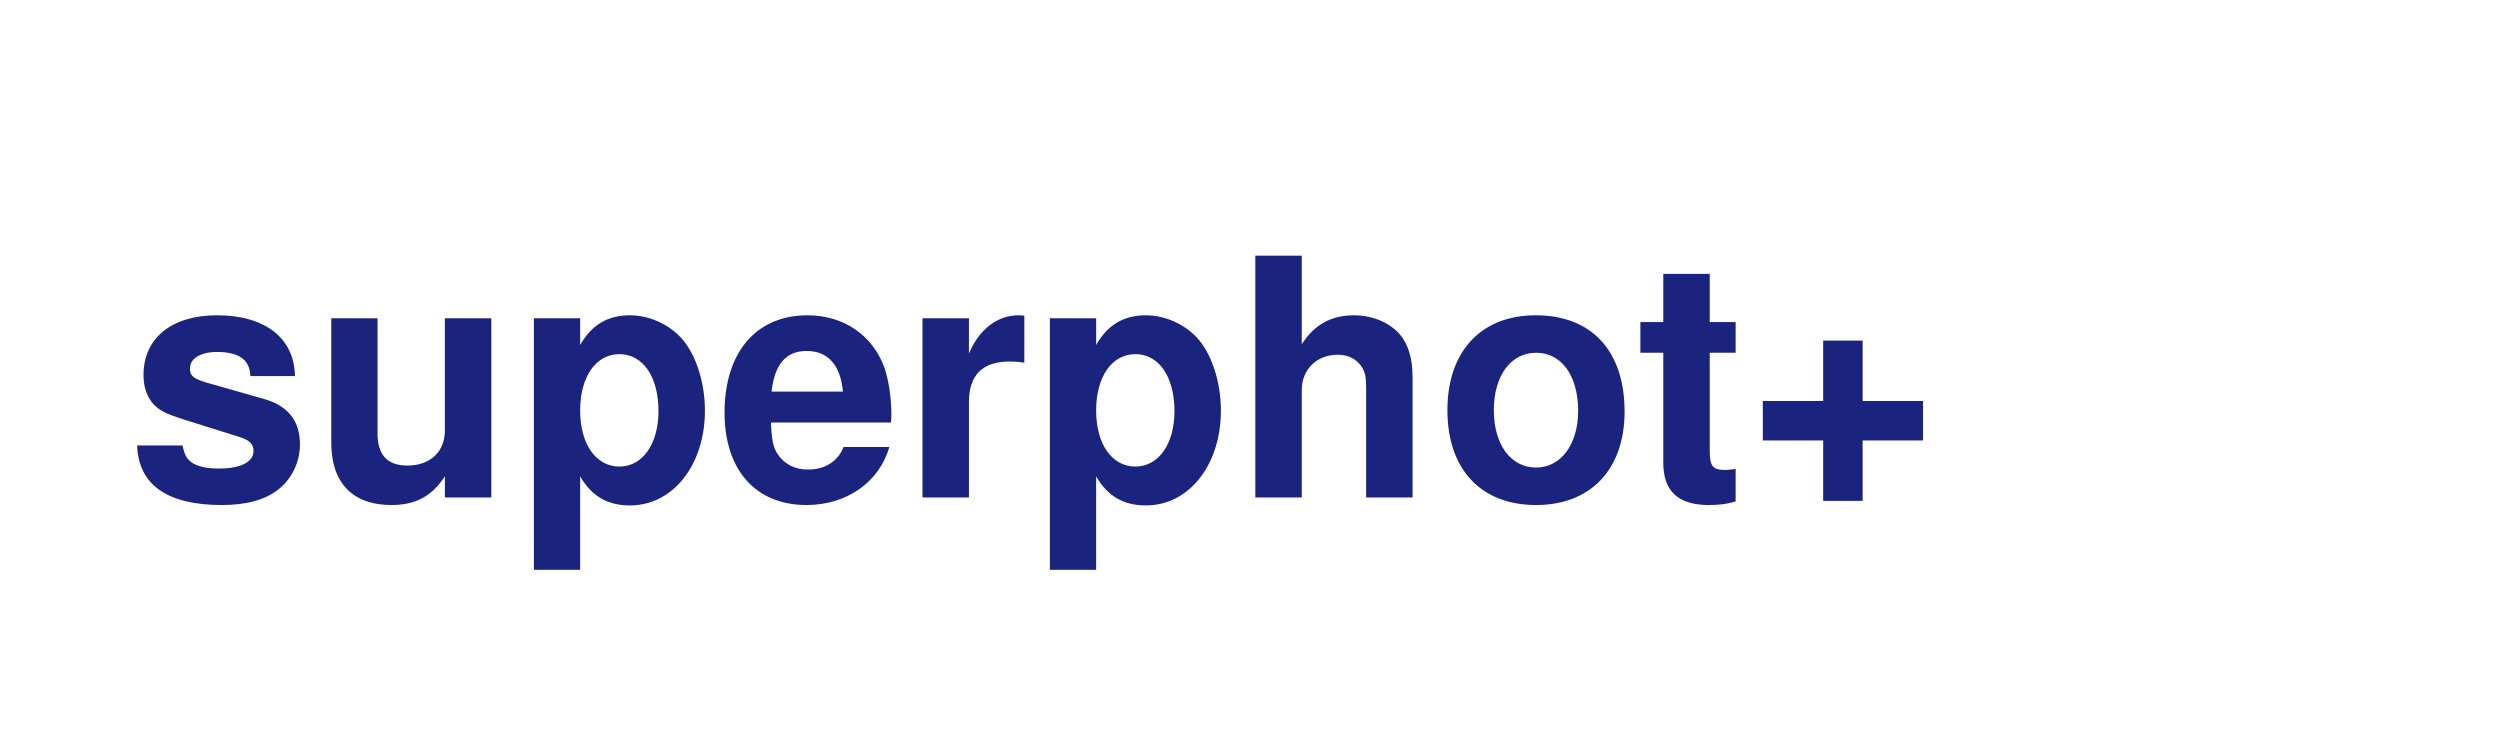
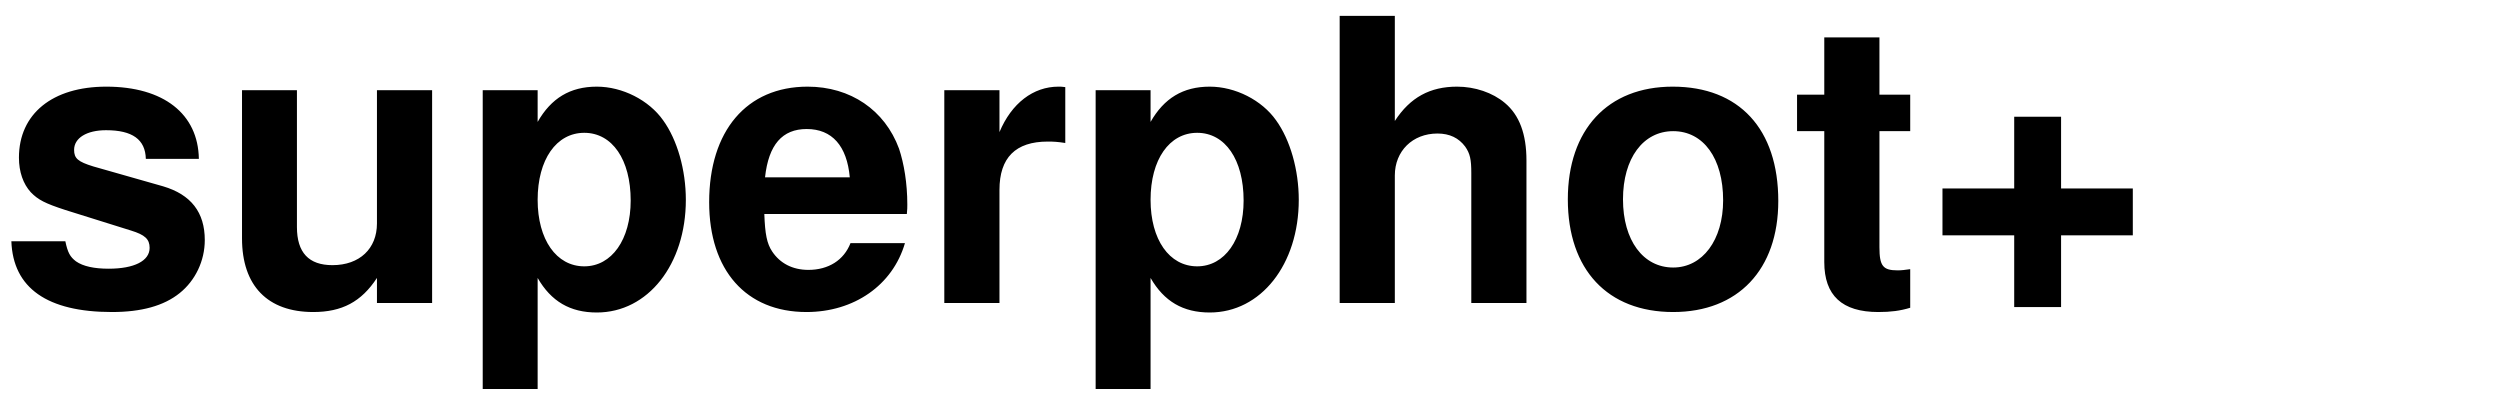
- <svg xmlns="http://www.w3.org/2000/svg" viewBox="-10 -14 196 58">
-   <text y="25" font-family="Helvetica Neue,Helvetica,Arial,sans-serif" font-size="26" font-weight="700" fill="#1a237e">superphot+</text>
+ <svg xmlns="http://www.w3.org/2000/svg" viewBox="0 5 165 26">
+   <text y="25" font-family="Helvetica Neue,Helvetica,Arial,sans-serif" font-size="26" font-weight="700" fill="#000000">superphot+</text>
</svg>
